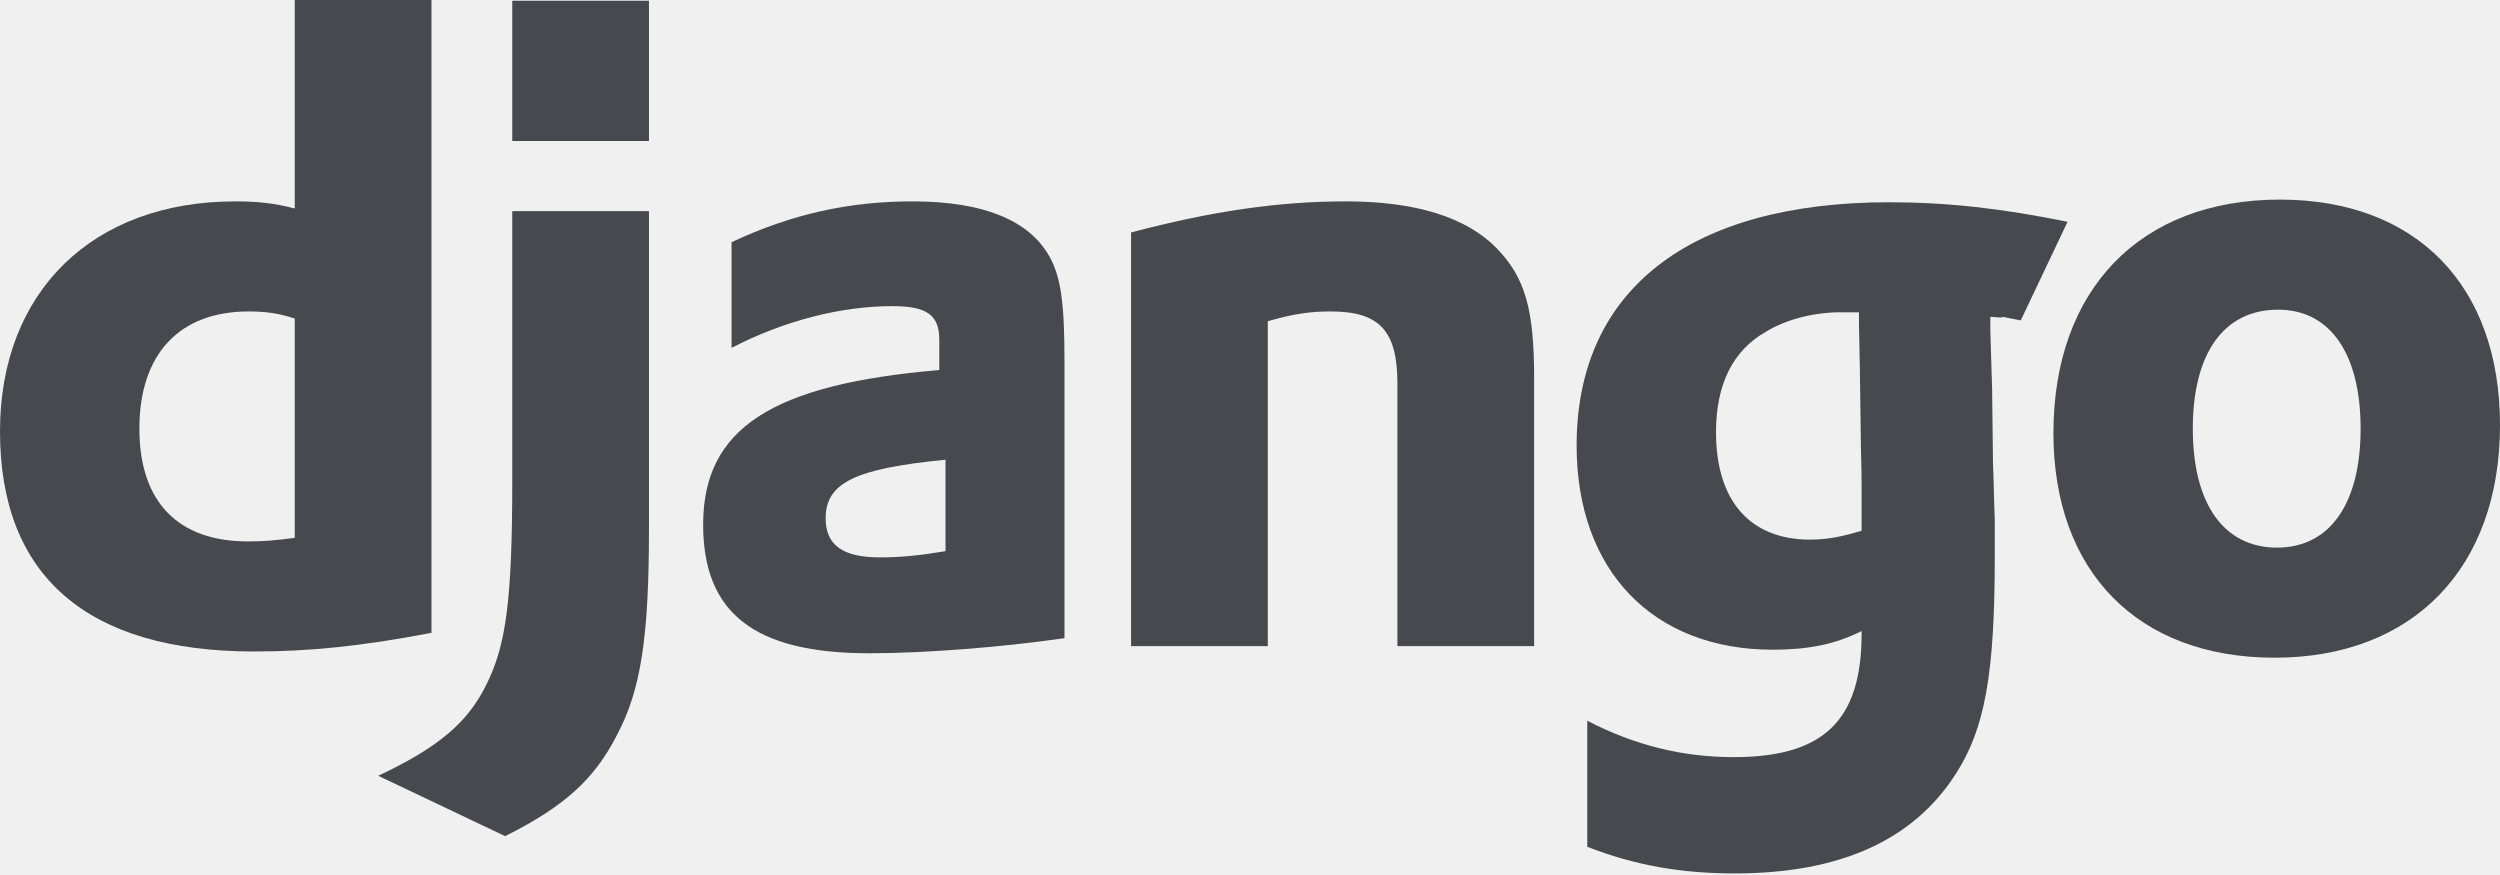
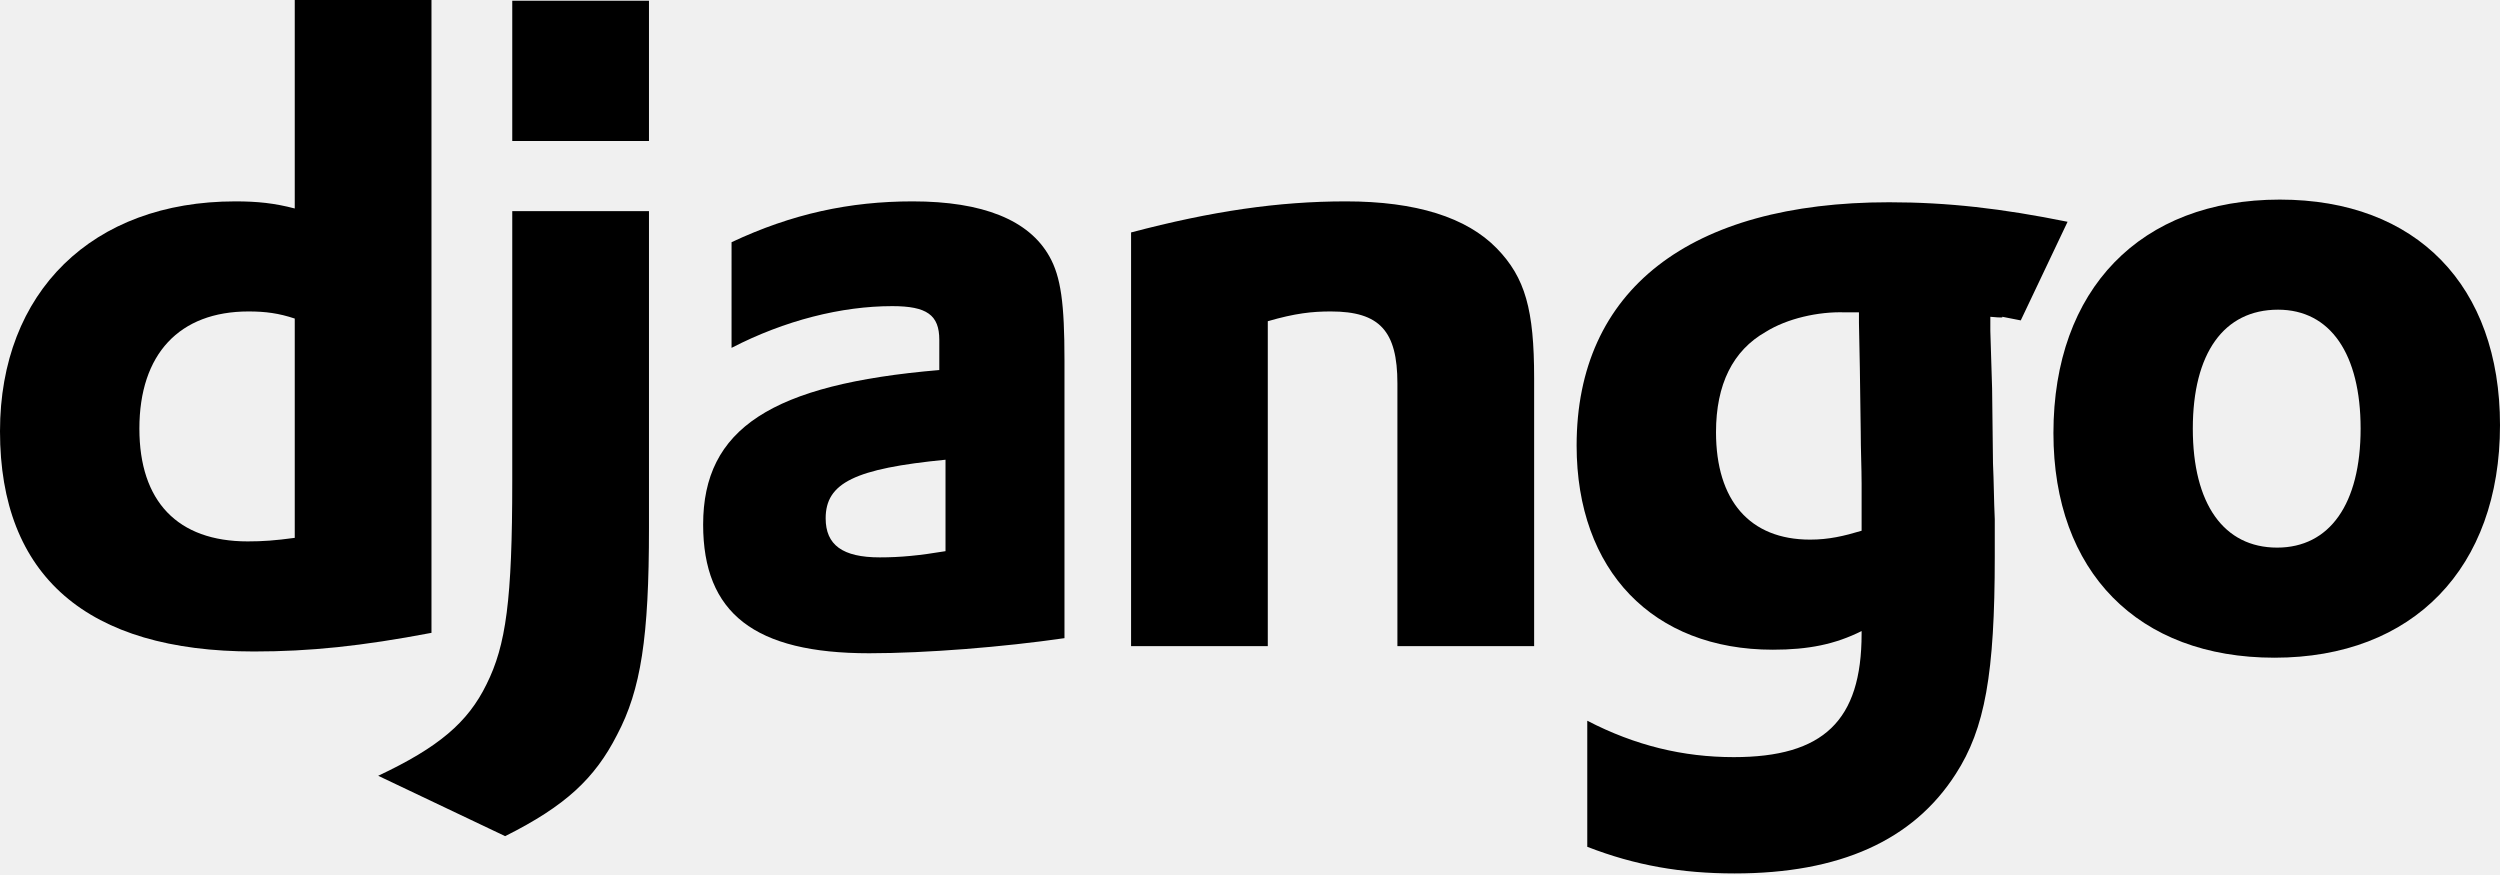
<svg xmlns="http://www.w3.org/2000/svg" width="512" height="179" viewBox="0 0 512 179" fill="none">
  <g clip-path="url(#clip0_13_1037)">
-     <path d="M60.365 0H88.366V129.607C74.002 132.334 63.456 133.425 52.002 133.425C17.818 133.423 0 117.971 0 88.333C0 59.787 18.91 41.242 48.183 41.242C52.728 41.242 56.182 41.605 60.365 42.696V0ZM60.365 65.24C57.092 64.15 54.365 63.786 50.911 63.786C36.729 63.786 28.546 72.514 28.546 87.786C28.546 102.697 36.365 110.878 50.729 110.878C53.819 110.878 56.365 110.696 60.365 110.152V65.24Z" fill="#464A4E" />
-     <path d="M132.91 43.241V108.15C132.91 130.514 131.273 141.241 126.365 150.515C121.818 159.425 115.817 165.06 103.454 171.243L77.454 158.879C89.818 153.061 95.817 147.972 99.635 140.15C103.636 132.151 104.91 122.877 104.91 98.514V43.241H132.91ZM104.91 0.149H132.91V28.877H104.91V0.149Z" fill="#464A4E" />
-     <path d="M149.822 49.604C162.188 43.788 174.005 41.242 186.915 41.242C201.279 41.242 210.733 45.059 214.915 52.514C217.278 56.696 218.005 62.15 218.005 73.788V130.696C205.458 132.514 189.641 133.788 178.005 133.788C154.551 133.788 144.003 125.603 144.003 107.423C144.003 87.785 158.004 78.695 192.369 75.784V69.603C192.369 64.512 189.824 62.696 182.732 62.696C172.369 62.696 160.732 65.604 149.821 71.242L149.822 49.604ZM193.642 94.151C175.095 95.969 169.095 98.879 169.095 106.151C169.095 111.605 172.551 114.151 180.187 114.151C184.369 114.151 188.186 113.788 193.642 112.879V94.151Z" fill="#464A4E" />
-     <path d="M231.643 47.604C248.188 43.241 261.824 41.242 275.643 41.242C290.007 41.242 300.371 44.514 306.555 50.878C312.373 56.877 314.19 63.422 314.19 77.424V132.333H286.189V78.515C286.189 67.788 282.553 63.786 272.553 63.786C268.735 63.786 265.281 64.15 259.643 65.786V132.333H231.643V47.604Z" fill="#464A4E" />
-     <path d="M325.075 147.607C334.895 152.697 344.712 155.06 355.075 155.06C373.438 155.06 381.257 147.607 381.257 129.787C381.257 129.605 381.257 129.424 381.257 129.242C375.803 131.968 370.347 133.06 363.076 133.06C338.53 133.06 322.891 116.878 322.891 91.242C322.891 59.421 345.984 41.423 386.892 41.423C398.893 41.423 409.985 42.694 423.44 45.421L413.852 65.618C406.397 64.164 413.255 65.424 407.621 64.878V67.788L407.984 79.605L408.164 94.879C408.346 98.696 408.346 102.515 408.529 106.333C408.529 109.787 408.529 111.425 408.529 113.97C408.529 137.971 406.529 149.243 400.53 158.515C391.802 172.153 376.71 178.88 355.256 178.88C344.346 178.88 334.893 177.244 325.073 173.425V147.607H325.075ZM380.713 63.968C380.349 63.968 379.986 63.968 379.805 63.968H377.804C372.351 63.786 365.987 65.24 361.622 67.967C354.896 71.786 351.439 78.696 351.439 88.513C351.439 102.515 358.35 110.514 370.713 110.514C374.531 110.514 377.623 109.786 381.258 108.696V106.695V99.061C381.258 95.788 381.077 92.15 381.077 88.333L380.897 75.424L380.714 66.151V63.968H380.713Z" fill="#464A4E" />
-     <path d="M466.908 40.877C494.908 40.877 512 58.515 512 87.06C512 116.335 494.183 134.698 465.817 134.698C437.815 134.698 420.542 117.061 420.542 88.698C420.544 59.24 438.363 40.877 466.908 40.877ZM466.36 112.151C477.089 112.151 483.454 103.241 483.454 87.786C483.454 72.514 477.271 63.423 466.546 63.423C455.453 63.423 449.087 72.334 449.087 87.786C449.089 103.242 455.453 112.151 466.36 112.151Z" fill="#464A4E" />
+     <path d="M60.365 0H88.366V129.607C74.002 132.334 63.456 133.425 52.002 133.425C17.818 133.423 0 117.971 0 88.333C0 59.787 18.91 41.242 48.183 41.242C52.728 41.242 56.182 41.605 60.365 42.696V0ZM60.365 65.24C57.092 64.15 54.365 63.786 50.911 63.786C36.729 63.786 28.546 72.514 28.546 87.786C28.546 102.697 36.365 110.878 50.729 110.878C53.819 110.878 56.365 110.696 60.365 110.152V65.24Z" fill="currentColor" />
+     <path d="M132.91 43.241V108.15C132.91 130.514 131.273 141.241 126.365 150.515C121.818 159.425 115.817 165.06 103.454 171.243L77.454 158.879C89.818 153.061 95.817 147.972 99.635 140.15C103.636 132.151 104.91 122.877 104.91 98.514V43.241H132.91ZM104.91 0.149H132.91V28.877H104.91V0.149Z" fill="currentColor" />
+     <path d="M149.822 49.604C162.188 43.788 174.005 41.242 186.915 41.242C201.279 41.242 210.733 45.059 214.915 52.514C217.278 56.696 218.005 62.15 218.005 73.788V130.696C205.458 132.514 189.641 133.788 178.005 133.788C154.551 133.788 144.003 125.603 144.003 107.423C144.003 87.785 158.004 78.695 192.369 75.784V69.603C192.369 64.512 189.824 62.696 182.732 62.696C172.369 62.696 160.732 65.604 149.821 71.242L149.822 49.604ZM193.642 94.151C175.095 95.969 169.095 98.879 169.095 106.151C169.095 111.605 172.551 114.151 180.187 114.151C184.369 114.151 188.186 113.788 193.642 112.879V94.151Z" fill="currentColor" />
+     <path d="M231.643 47.604C248.188 43.241 261.824 41.242 275.643 41.242C290.007 41.242 300.371 44.514 306.555 50.878C312.373 56.877 314.19 63.422 314.19 77.424V132.333H286.189V78.515C286.189 67.788 282.553 63.786 272.553 63.786C268.735 63.786 265.281 64.15 259.643 65.786V132.333H231.643V47.604Z" fill="currentColor" />
+     <path d="M325.075 147.607C334.895 152.697 344.712 155.06 355.075 155.06C373.438 155.06 381.257 147.607 381.257 129.787C381.257 129.605 381.257 129.424 381.257 129.242C375.803 131.968 370.347 133.06 363.076 133.06C338.53 133.06 322.891 116.878 322.891 91.242C322.891 59.421 345.984 41.423 386.892 41.423C398.893 41.423 409.985 42.694 423.44 45.421L413.852 65.618C406.397 64.164 413.255 65.424 407.621 64.878V67.788L407.984 79.605L408.164 94.879C408.346 98.696 408.346 102.515 408.529 106.333C408.529 109.787 408.529 111.425 408.529 113.97C408.529 137.971 406.529 149.243 400.53 158.515C391.802 172.153 376.71 178.88 355.256 178.88C344.346 178.88 334.893 177.244 325.073 173.425V147.607H325.075ZM380.713 63.968C380.349 63.968 379.986 63.968 379.805 63.968H377.804C372.351 63.786 365.987 65.24 361.622 67.967C354.896 71.786 351.439 78.696 351.439 88.513C351.439 102.515 358.35 110.514 370.713 110.514C374.531 110.514 377.623 109.786 381.258 108.696V106.695V99.061C381.258 95.788 381.077 92.15 381.077 88.333L380.897 75.424L380.714 66.151V63.968H380.713Z" fill="currentColor" />
+     <path d="M466.908 40.877C494.908 40.877 512 58.515 512 87.06C512 116.335 494.183 134.698 465.817 134.698C437.815 134.698 420.542 117.061 420.542 88.698C420.544 59.24 438.363 40.877 466.908 40.877ZM466.36 112.151C477.089 112.151 483.454 103.241 483.454 87.786C483.454 72.514 477.271 63.423 466.546 63.423C455.453 63.423 449.087 72.334 449.087 87.786C449.089 103.242 455.453 112.151 466.36 112.151Z" fill="currentColor" />
  </g>
  <defs>
    <clipPath id="clip0_13_1037">
      <rect width="512" height="178.879" fill="white" />
    </clipPath>
  </defs>
</svg>
